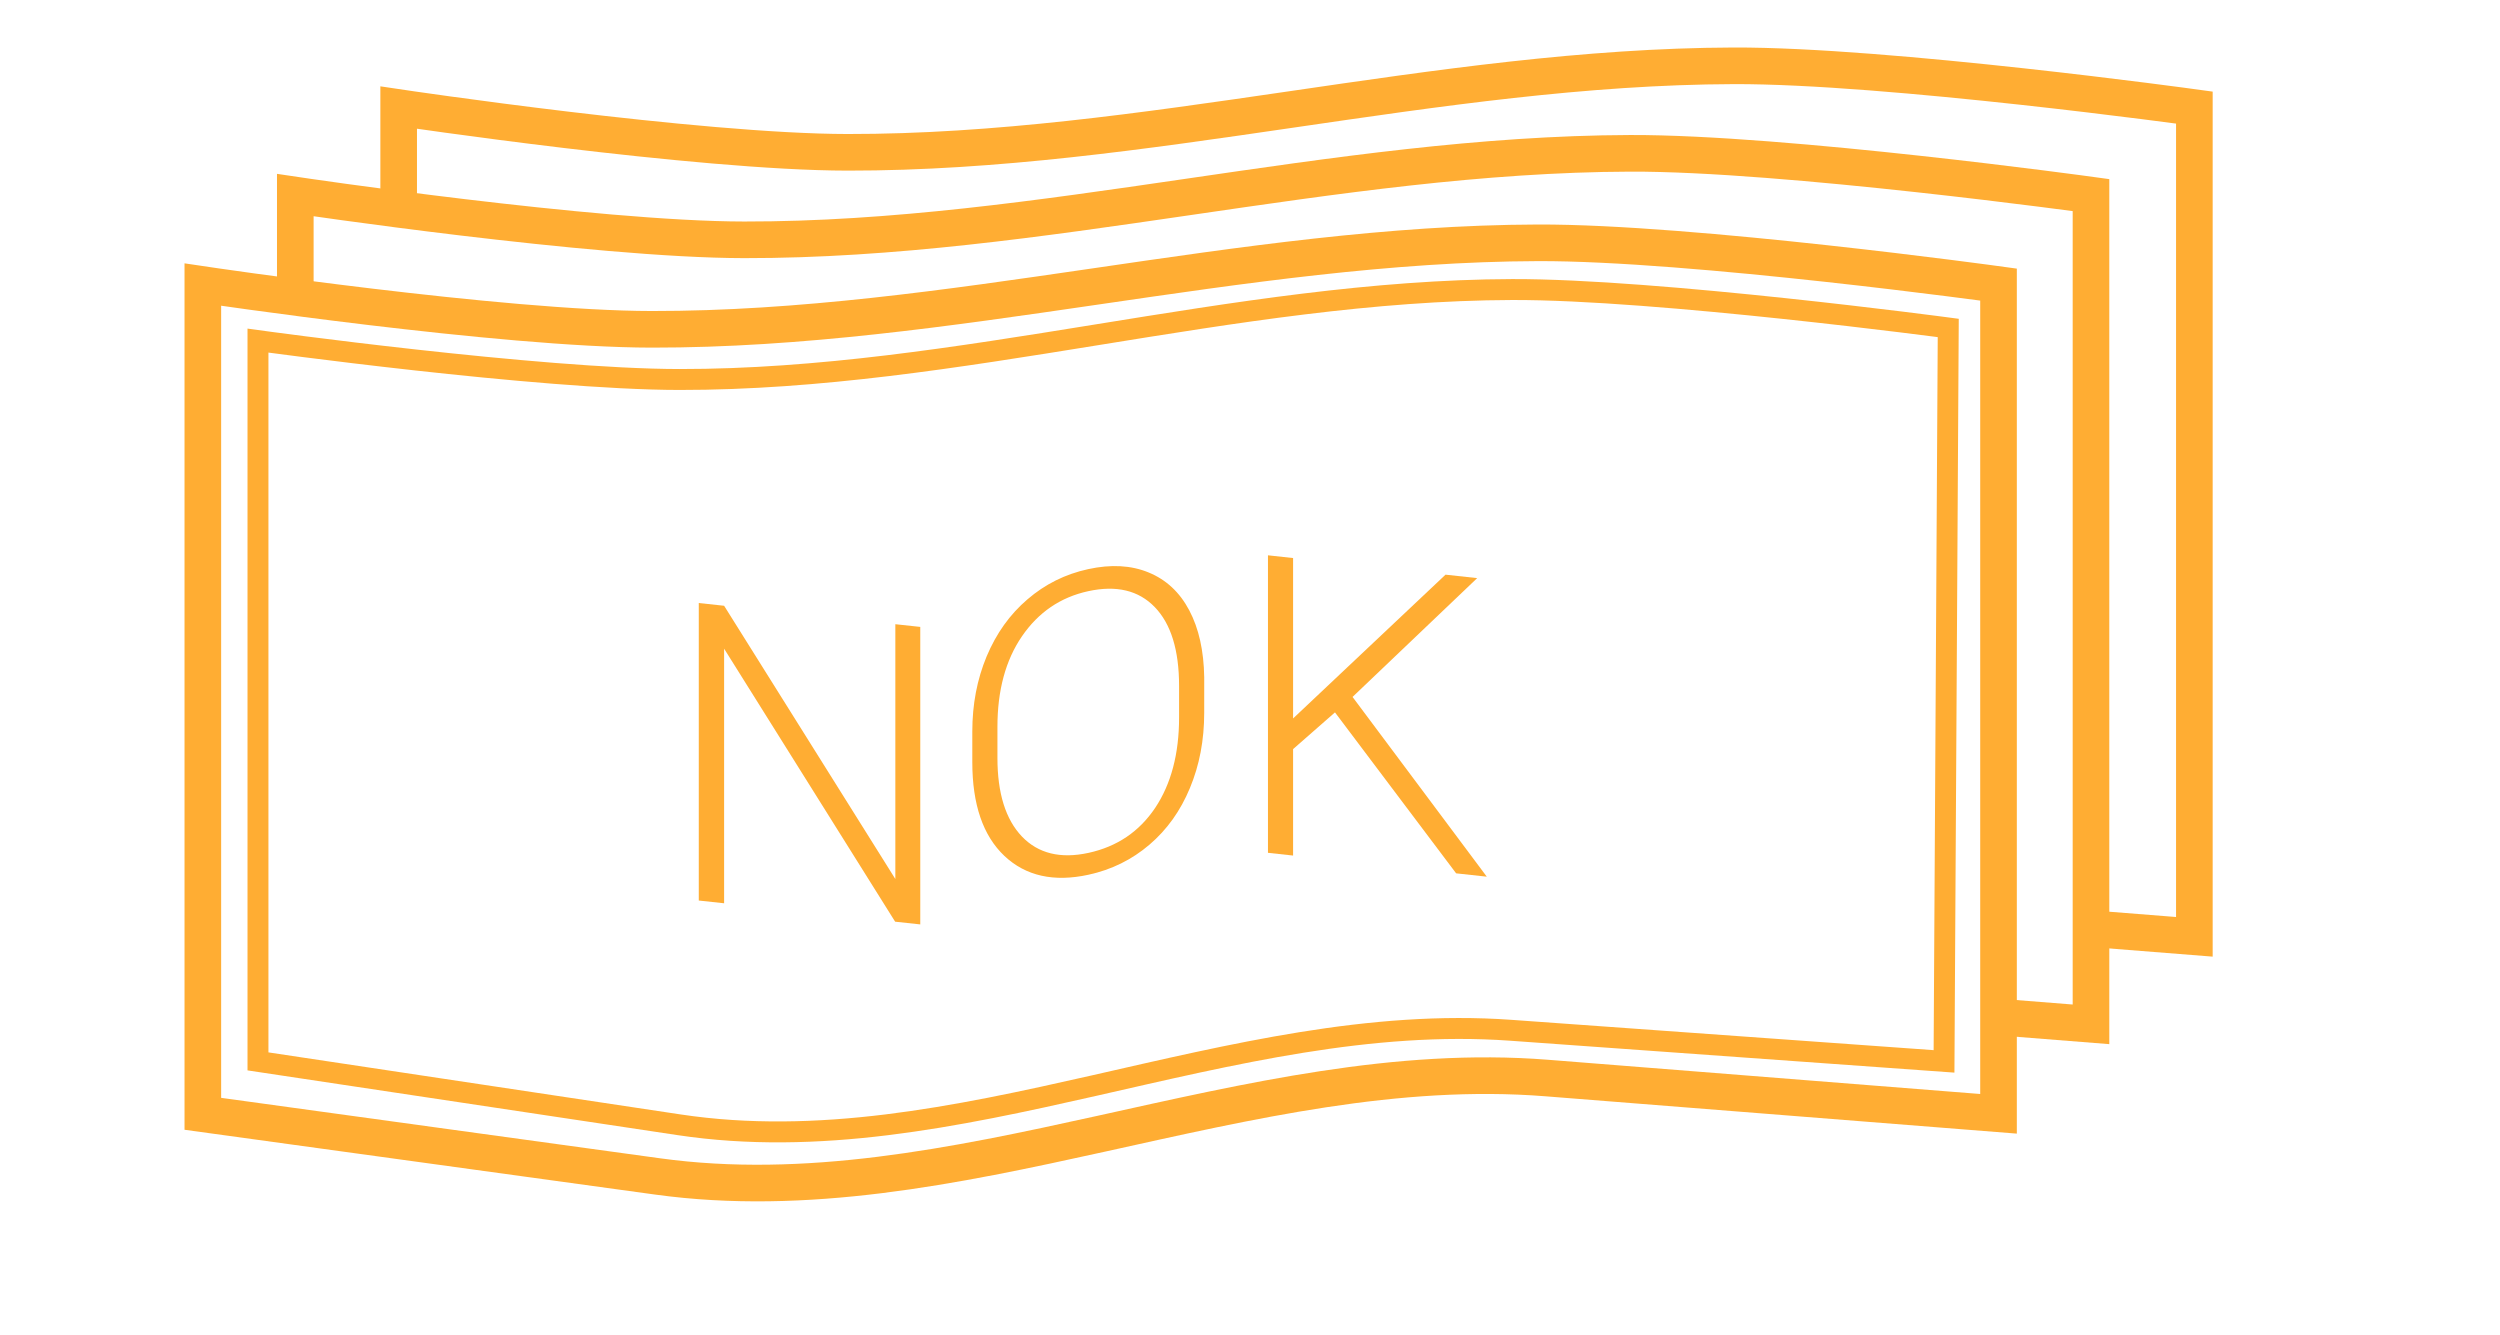
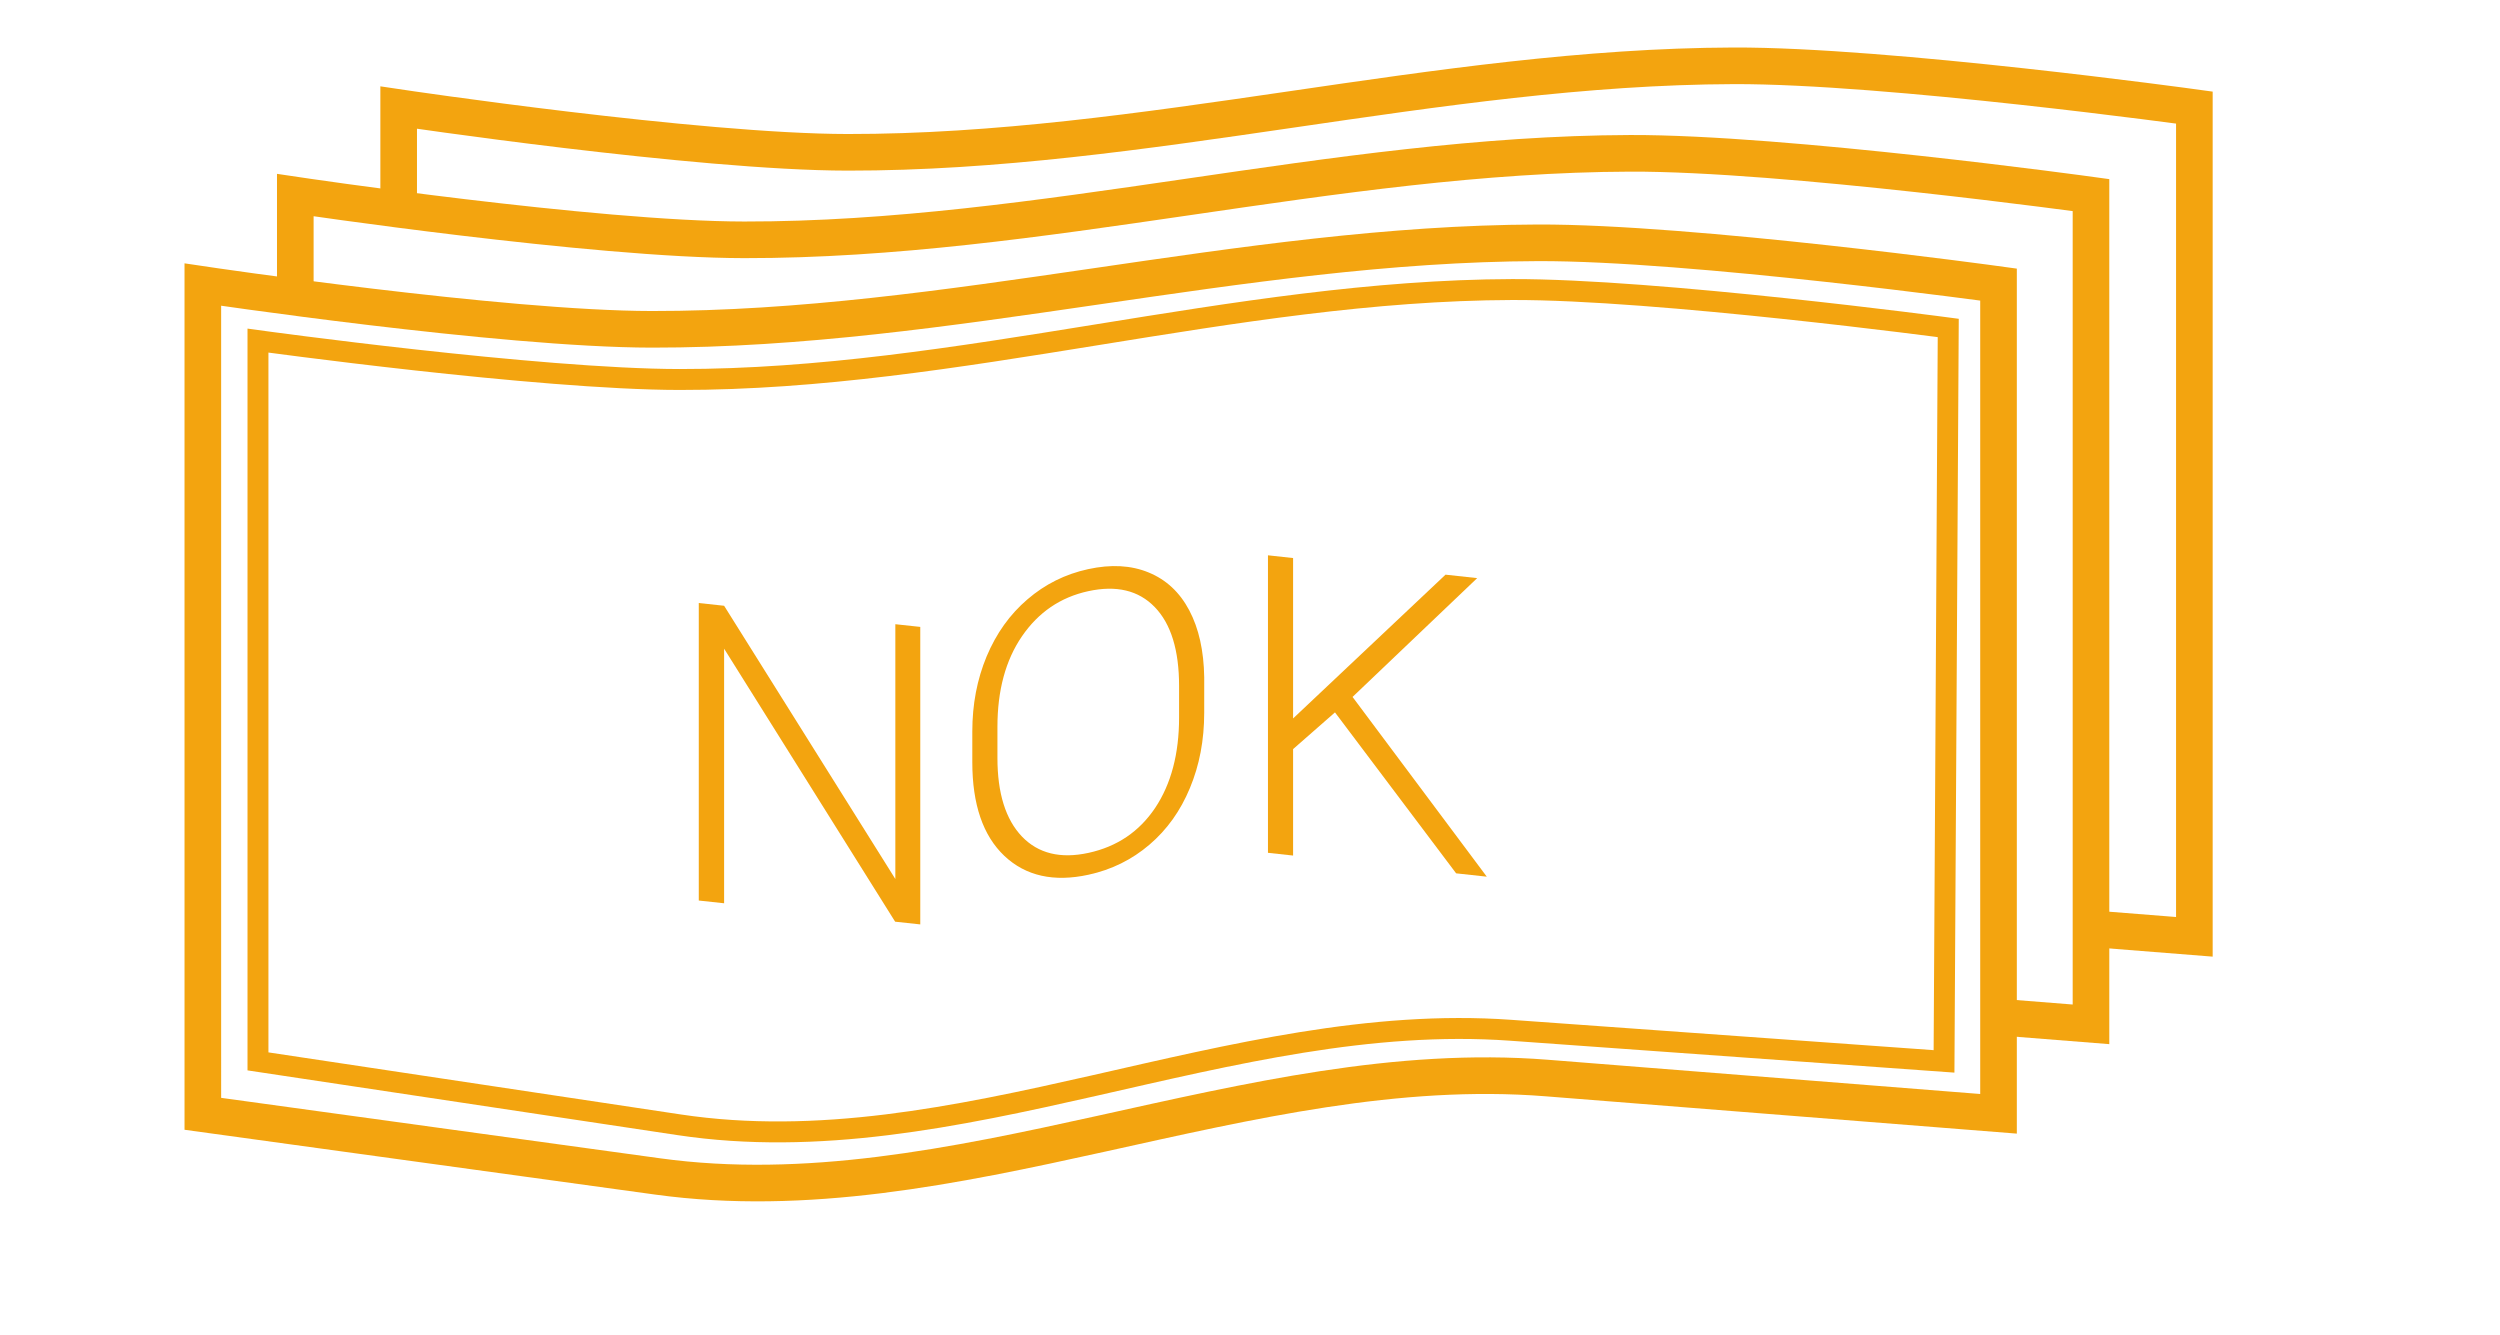
<svg xmlns="http://www.w3.org/2000/svg" xmlns:xlink="http://www.w3.org/1999/xlink" version="1.1" preserveAspectRatio="xMidYMid meet" viewBox="0 0 238.968 127.565" id="svg4695" width="238.968" height="127.565">
  <defs id="defs4545">
    <path d="m 276.05,366.91 c 10.24,0 18.54,8.3 18.54,18.54 0,34.79 0,120.62 0,155.41 0,10.24 -8.3,18.54 -18.54,18.54 -54.56,0 -199.7,0 -254.26,0 -10.24,0 -18.54,-8.3 -18.54,-18.54 0,-34.79 0,-120.62 0,-155.41 0,-10.24 8.3,-18.54 18.54,-18.54 54.56,0 199.7,0 254.26,0 z" id="c2kEIPcwb3" />
    <path d="M 295.19,385.46 3.25,386.29" id="h1BqjTp58G" />
    <path d="m 179.23,584.43 c 0,1.97 1.02,3.8 2.7,4.83 1.36,0.84 3.36,2.07 4.87,3 1.18,0.72 1.89,2 1.89,3.38 0,0.8 0,-0.59 0,-0.18 0,2.29 -1.86,4.16 -4.15,4.16 -15.42,0.03 -57.99,0.12 -73.53,0.15 -2.01,0 -3.69,-1.52 -3.9,-3.52 -0.06,-0.63 0.07,0.71 0,0 -0.19,-1.93 0.8,-3.78 2.52,-4.69 1.5,-0.79 3.82,-2.02 5.49,-2.9 1.25,-0.66 2.05,-1.93 2.1,-3.34 0.09,-2.75 0.25,-7.23 0.34,-9.6 0.08,-2.31 1.98,-4.14 4.29,-4.14 11.47,0 40.74,0 51.96,0 2.99,0 5.42,2.43 5.42,5.43 0,2.11 0,4.85 0,7.42 z" id="mnovqzMLB" />
    <path d="M 294.89,534.21 2.95,535.04" id="d1kLrqHX9s" />
  </defs>
-   <path style="opacity:1;fill:none;fill-opacity:1;stroke:#ffad33;stroke-width:3.5;stroke-linecap:butt;stroke-linejoin:miter;stroke-miterlimit:4;stroke-dasharray:none;stroke-opacity:1" d="m 19.388,27.202 c 0,0 28.537,4.262 42.911,4.277 28.361,0.028 56.32,-8.17 84.682,-8.269 14.744,-0.051 44.052,3.992 44.052,3.992 v 79.264 l -43.196,-3.421 c -28.518,-2.259 -56.627,13.312 -84.967,9.409 l -43.481,-5.988 z" id="rect5226" />
-   <path style="opacity:1;fill:none;fill-opacity:1;stroke:#ffad33;stroke-width:3.5;stroke-linecap:butt;stroke-linejoin:miter;stroke-miterlimit:4;stroke-dasharray:none;stroke-opacity:1" d="M 28.227 28.375 L 28.227 18.648 L 28.227 18.648 C 28.227 18.648 56.764 22.911 71.138 22.925 C 99.5 22.953 127.459 14.755 155.82 14.656 C 170.564 14.605 199.872 18.648 199.872 18.648 L 199.872 97.913 L 191.034 97.213 " id="path5234" />
+   <path style="opacity:1;fill:none;fill-opacity:1;stroke:#f3a40f;stroke-width:3.5;stroke-linecap:butt;stroke-linejoin:miter;stroke-miterlimit:4;stroke-dasharray:none;stroke-opacity:1" d="m 19.388,27.202 c 0,0 28.537,4.262 42.911,4.277 28.361,0.028 56.32,-8.17 84.682,-8.269 14.744,-0.051 44.052,3.992 44.052,3.992 v 79.264 l -43.196,-3.421 c -28.518,-2.259 -56.627,13.312 -84.967,9.409 l -43.481,-5.988 z" id="rect5226" />
+   <path style="opacity:1;fill:none;fill-opacity:1;stroke:#f3a40f;stroke-width:3.5;stroke-linecap:butt;stroke-linejoin:miter;stroke-miterlimit:4;stroke-dasharray:none;stroke-opacity:1" d="M 28.227 28.375 L 28.227 18.648 L 28.227 18.648 C 28.227 18.648 56.764 22.911 71.138 22.925 C 99.5 22.953 127.459 14.755 155.82 14.656 C 170.564 14.605 199.872 18.648 199.872 18.648 L 199.872 97.913 L 191.034 97.213 " id="path5234" />
  <use x="0" y="0" xlink:href="#path5234" id="use5236" transform="translate(9.880867,-8.365063)" width="100%" height="100%" />
-   <path style="font-style:normal;font-variant:normal;font-weight:300;font-stretch:normal;font-size:medium;line-height:25px;font-family:Roboto;-inkscape-font-specification:'Roboto, Light';font-variant-ligatures:normal;font-variant-caps:normal;font-variant-numeric:normal;font-feature-settings:normal;text-align:start;letter-spacing:0px;word-spacing:0px;writing-mode:lr-tb;text-anchor:start;fill:#ffad33;fill-opacity:1;stroke:none;stroke-opacity:1" id="path5242" d="M 87.966,88.361 85.564,88.102 69.216,62.005 v 24.336 l -2.422,-0.261 v -28.438 l 2.422,0.261 16.367,26.119 v -24.355 l 2.383,0.257 z" />
-   <path style="font-style:normal;font-variant:normal;font-weight:300;font-stretch:normal;font-size:medium;line-height:25px;font-family:Roboto;-inkscape-font-specification:'Roboto, Light';font-variant-ligatures:normal;font-variant-caps:normal;font-variant-numeric:normal;font-feature-settings:normal;text-align:start;letter-spacing:0px;word-spacing:0px;writing-mode:lr-tb;text-anchor:start;fill:#ffad33;fill-opacity:1;stroke:none;stroke-opacity:1" id="path5244" d="m 115.107,68.133 q 0,3.926 -1.367,7.193 -1.348,3.263 -3.867,5.414 -2.52,2.152 -5.82,2.872 -4.98,1.087 -8.047,-1.798 -3.066,-2.905 -3.066,-8.96 v -2.93 q 0,-3.887 1.367,-7.173 1.387,-3.311 3.906,-5.462 2.52,-2.171 5.801,-2.887 3.281,-0.716 5.781,0.32 2.52,1.032 3.887,3.624 1.367,2.592 1.426,6.388 z m -2.402,-2.562 q 0,-5.137 -2.324,-7.54 -2.324,-2.403 -6.367,-1.52 -3.965,0.865 -6.328,4.311 -2.344,3.422 -2.344,8.656 v 2.969 q 0,5.059 2.344,7.516 2.344,2.438 6.367,1.559 4.082,-0.891 6.367,-4.3 2.285,-3.428 2.285,-8.643 z" />
-   <path style="font-style:normal;font-variant:normal;font-weight:300;font-stretch:normal;font-size:medium;line-height:25px;font-family:Roboto;-inkscape-font-specification:'Roboto, Light';font-variant-ligatures:normal;font-variant-caps:normal;font-variant-numeric:normal;font-feature-settings:normal;text-align:start;letter-spacing:0px;word-spacing:0px;writing-mode:lr-tb;text-anchor:start;fill:#ffad33;fill-opacity:1;stroke:none;stroke-opacity:1" id="path5246" d="m 127.607,68.095 -4.004,3.509 v 10.176 l -2.402,-0.262 v -28.438 l 2.402,0.262 v 15.332 l 14.57,-13.743 3.027,0.33 -11.914,11.357 12.832,17.181 -2.93,-0.319 z" />
-   <path id="path4507" d="m 24.659,32.557 c 0,0 26.794,3.705 40.291,3.718 26.63,0.025 52.965,-8.513 79.595,-8.598 13.844,-0.045 41.682,3.671 41.682,3.671 l -0.403,70.107 -41.414,-2.974 C 117.629,96.558 91.441,111.508 64.915,107.515 l -40.256,-6.06 z" style="opacity:1;fill:none;fill-opacity:1;stroke:#ffad33;stroke-width:2;stroke-linecap:butt;stroke-linejoin:miter;stroke-miterlimit:4;stroke-dasharray:none;stroke-opacity:1" />
+   <path style="font-style:normal;font-variant:normal;font-weight:300;font-stretch:normal;font-size:medium;line-height:25px;font-family:Roboto;-inkscape-font-specification:'Roboto, Light';font-variant-ligatures:normal;font-variant-caps:normal;font-variant-numeric:normal;font-feature-settings:normal;text-align:start;letter-spacing:0px;word-spacing:0px;writing-mode:lr-tb;text-anchor:start;fill:#f3a40f;fill-opacity:1;stroke:none;stroke-opacity:1" id="path5242" d="M 87.966,88.361 85.564,88.102 69.216,62.005 v 24.336 l -2.422,-0.261 v -28.438 l 2.422,0.261 16.367,26.119 v -24.355 l 2.383,0.257 z" />
+   <path style="font-style:normal;font-variant:normal;font-weight:300;font-stretch:normal;font-size:medium;line-height:25px;font-family:Roboto;-inkscape-font-specification:'Roboto, Light';font-variant-ligatures:normal;font-variant-caps:normal;font-variant-numeric:normal;font-feature-settings:normal;text-align:start;letter-spacing:0px;word-spacing:0px;writing-mode:lr-tb;text-anchor:start;fill:#f3a40f;fill-opacity:1;stroke:none;stroke-opacity:1" id="path5244" d="m 115.107,68.133 q 0,3.926 -1.367,7.193 -1.348,3.263 -3.867,5.414 -2.52,2.152 -5.82,2.872 -4.98,1.087 -8.047,-1.798 -3.066,-2.905 -3.066,-8.96 v -2.93 q 0,-3.887 1.367,-7.173 1.387,-3.311 3.906,-5.462 2.52,-2.171 5.801,-2.887 3.281,-0.716 5.781,0.32 2.52,1.032 3.887,3.624 1.367,2.592 1.426,6.388 z m -2.402,-2.562 q 0,-5.137 -2.324,-7.54 -2.324,-2.403 -6.367,-1.52 -3.965,0.865 -6.328,4.311 -2.344,3.422 -2.344,8.656 v 2.969 q 0,5.059 2.344,7.516 2.344,2.438 6.367,1.559 4.082,-0.891 6.367,-4.3 2.285,-3.428 2.285,-8.643 z" />
+   <path style="font-style:normal;font-variant:normal;font-weight:300;font-stretch:normal;font-size:medium;line-height:25px;font-family:Roboto;-inkscape-font-specification:'Roboto, Light';font-variant-ligatures:normal;font-variant-caps:normal;font-variant-numeric:normal;font-feature-settings:normal;text-align:start;letter-spacing:0px;word-spacing:0px;writing-mode:lr-tb;text-anchor:start;fill:#f3a40f;fill-opacity:1;stroke:none;stroke-opacity:1" id="path5246" d="m 127.607,68.095 -4.004,3.509 v 10.176 l -2.402,-0.262 v -28.438 l 2.402,0.262 v 15.332 l 14.57,-13.743 3.027,0.33 -11.914,11.357 12.832,17.181 -2.93,-0.319 z" />
+   <path id="path4507" d="m 24.659,32.557 c 0,0 26.794,3.705 40.291,3.718 26.63,0.025 52.965,-8.513 79.595,-8.598 13.844,-0.045 41.682,3.671 41.682,3.671 l -0.403,70.107 -41.414,-2.974 C 117.629,96.558 91.441,111.508 64.915,107.515 l -40.256,-6.06 z" style="opacity:1;fill:none;fill-opacity:1;stroke:#f3a40f;stroke-width:2;stroke-linecap:butt;stroke-linejoin:miter;stroke-miterlimit:4;stroke-dasharray:none;stroke-opacity:1" />
</svg>
